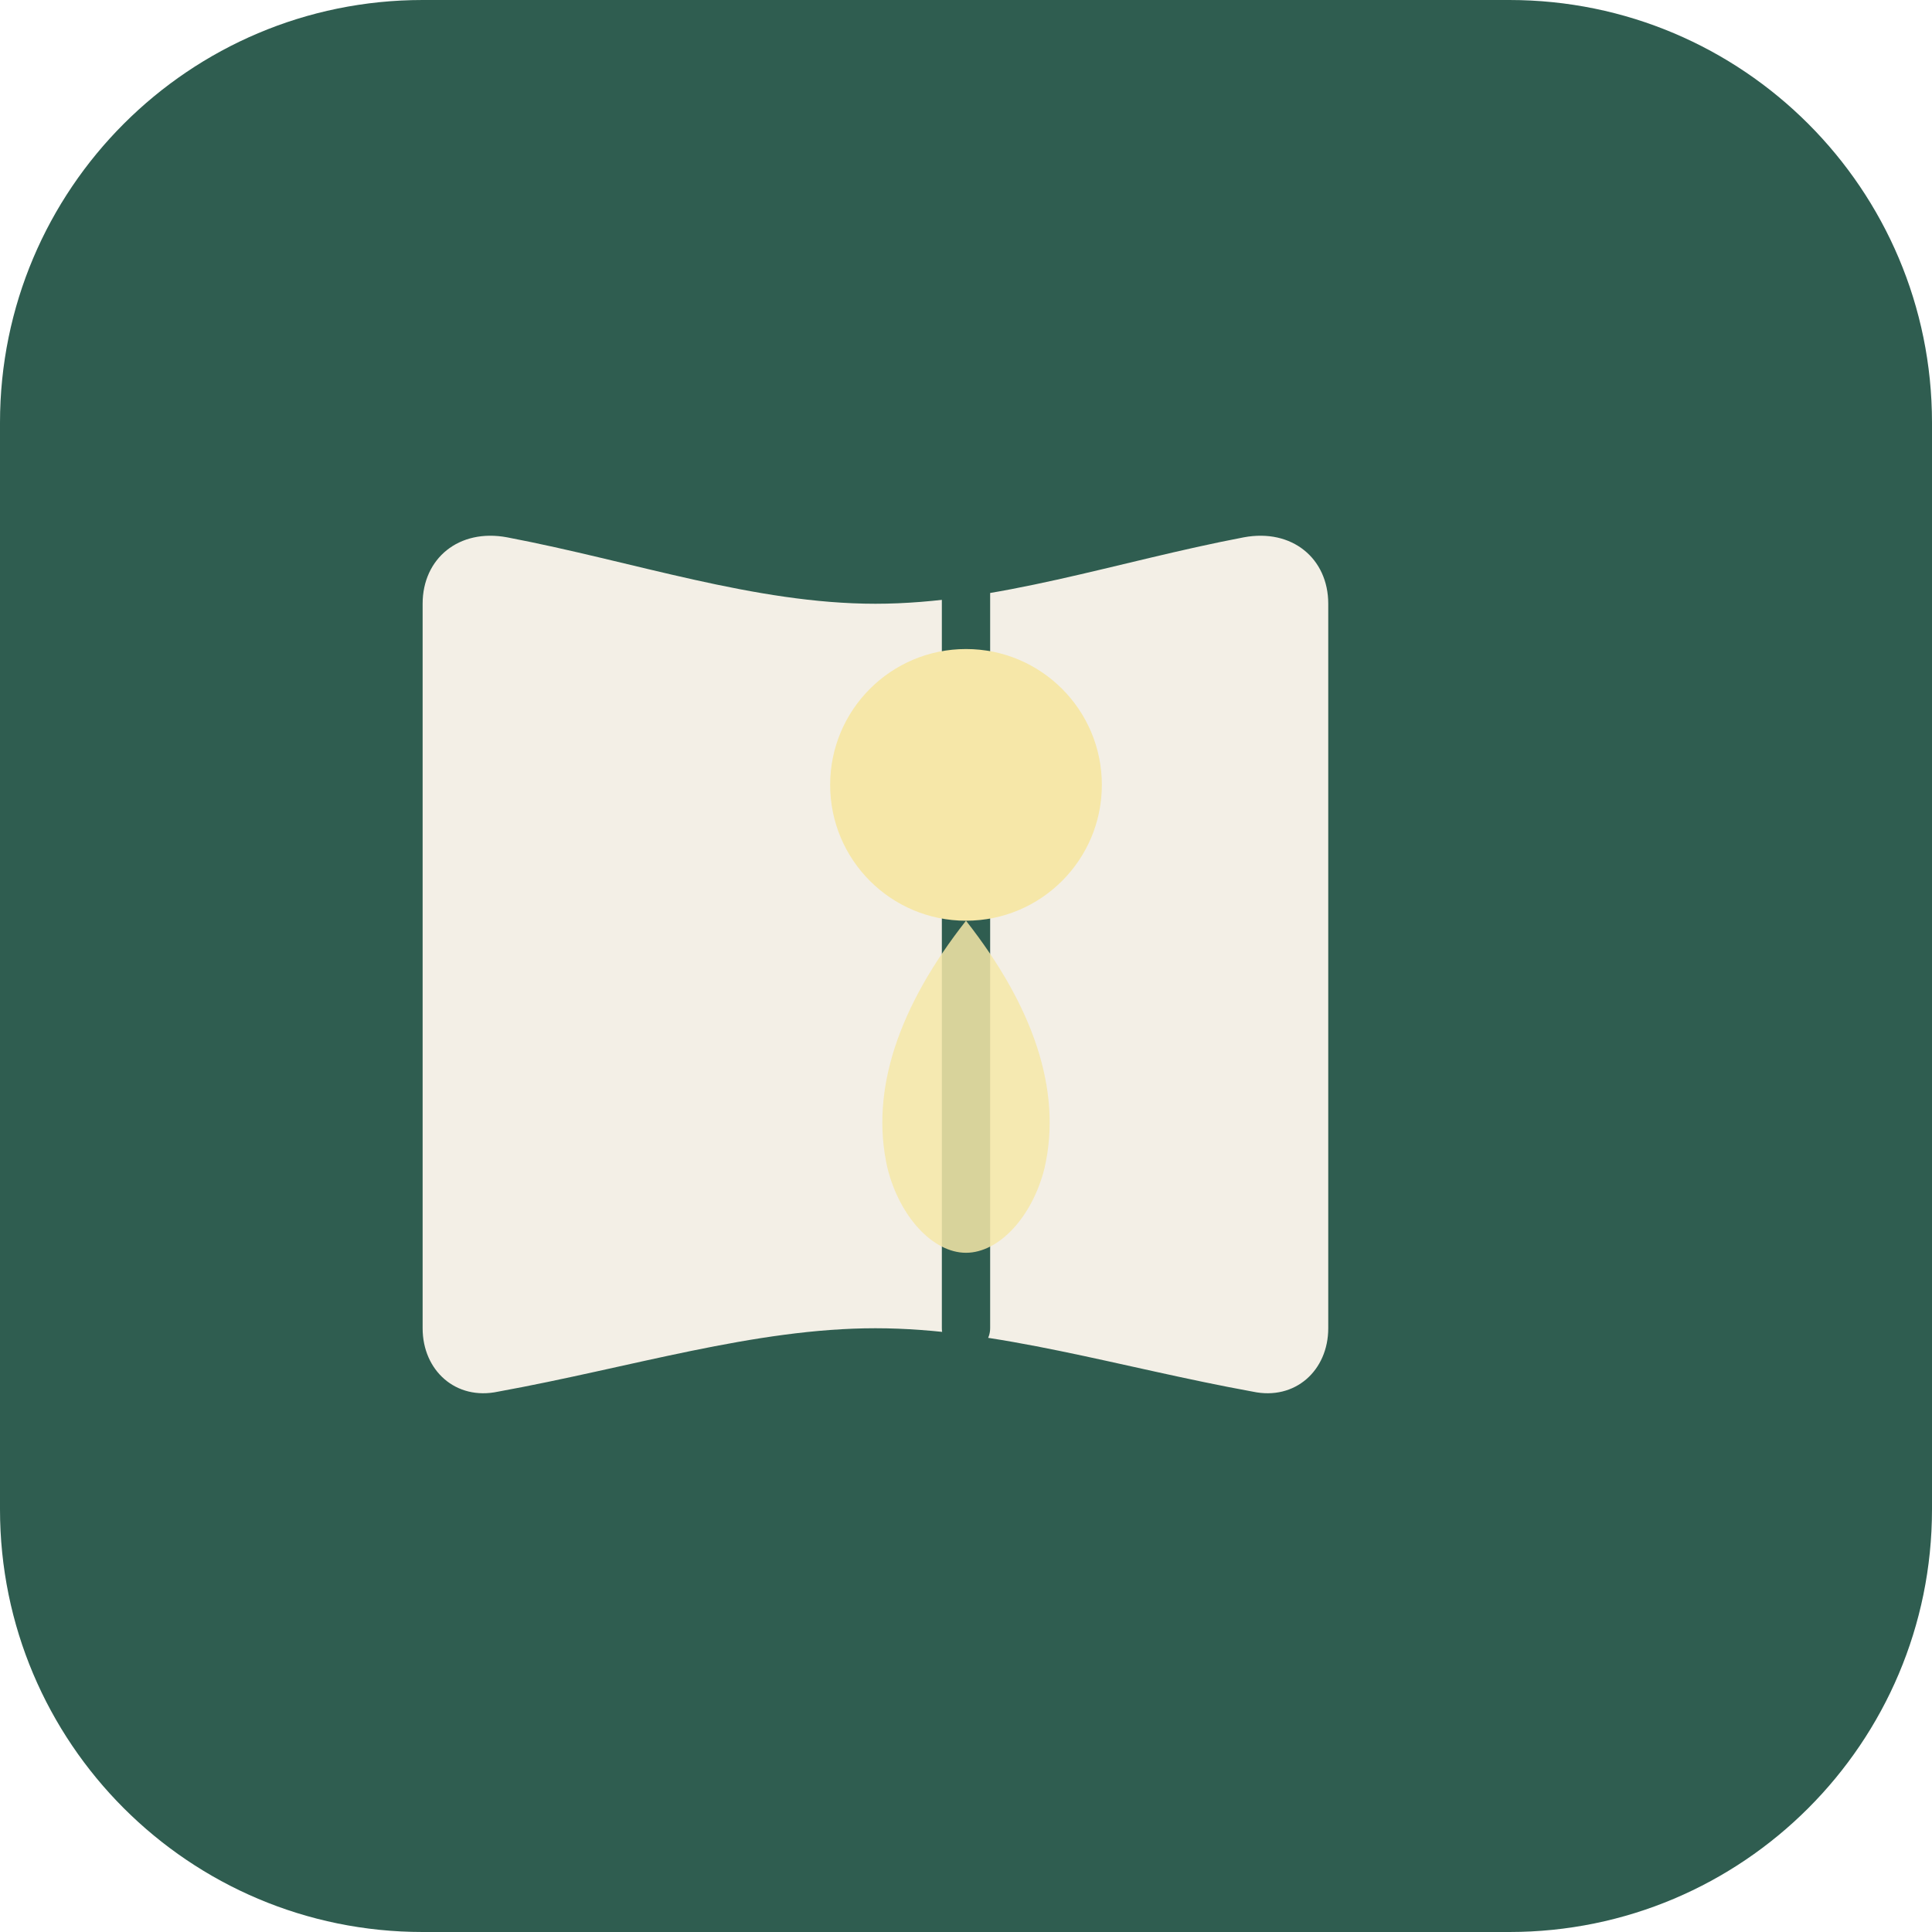
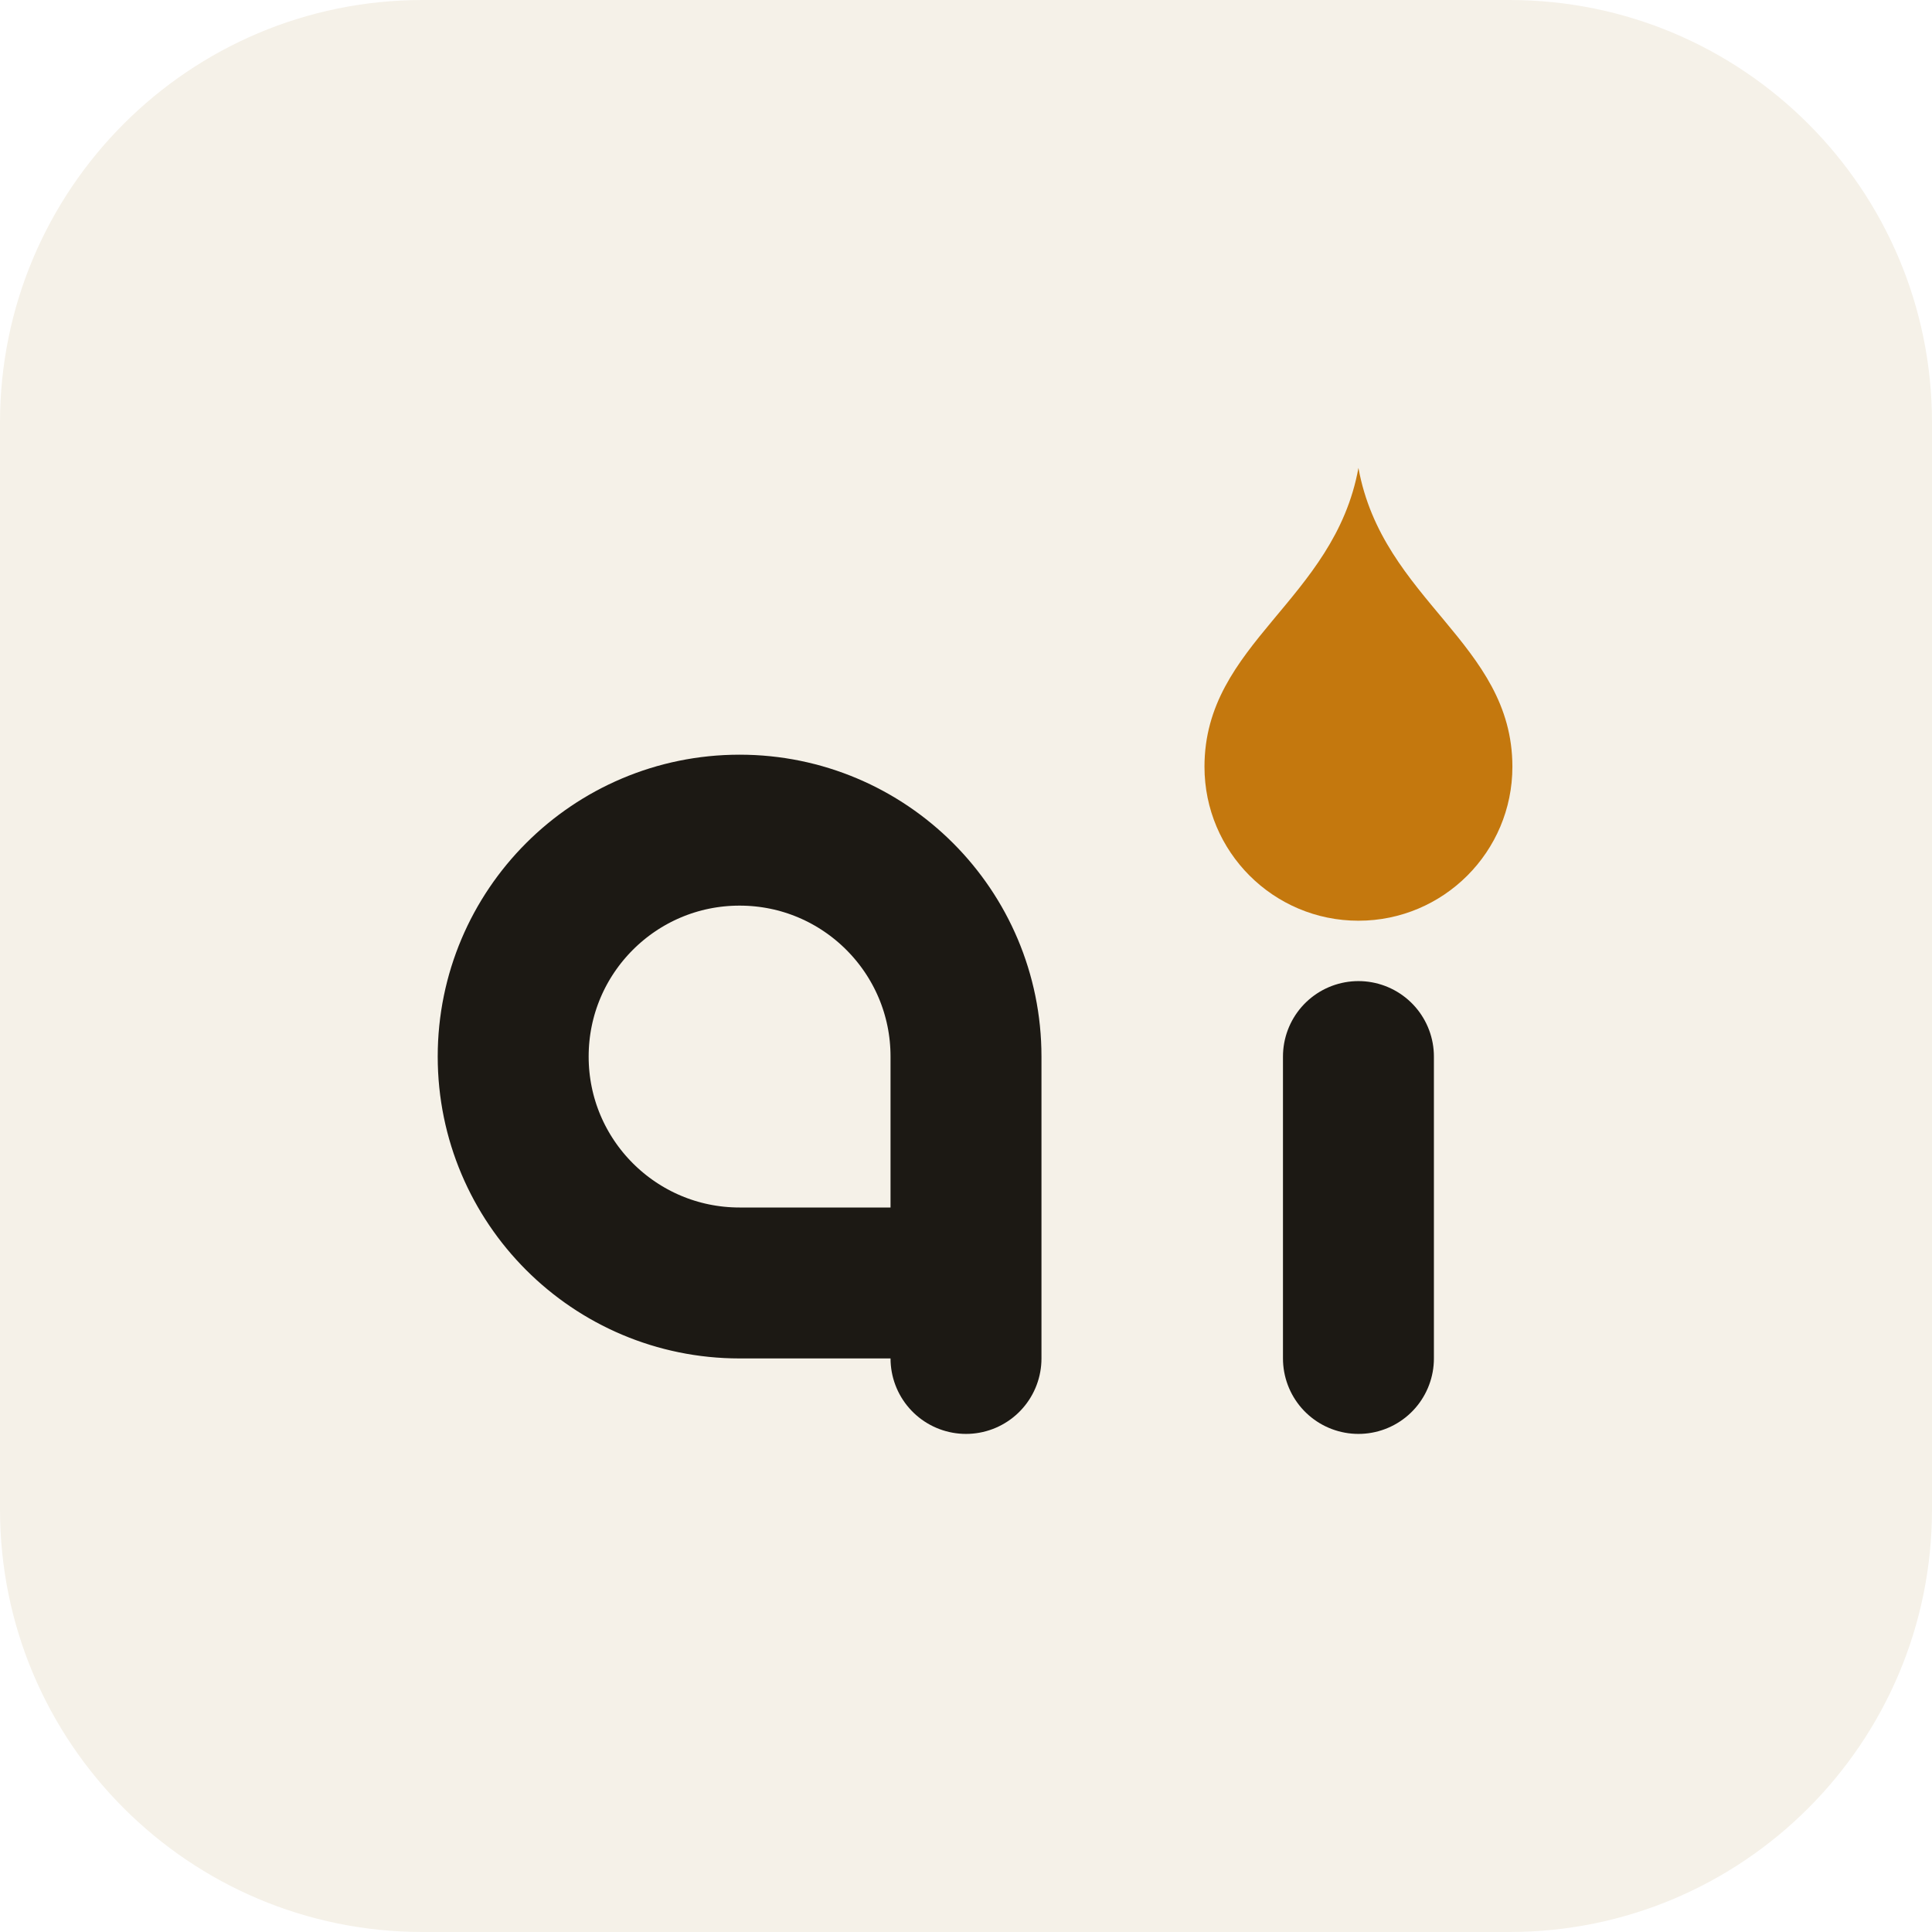
<svg xmlns="http://www.w3.org/2000/svg" viewBox="0 0 64 64" fill="none">
-   <rect width="64" height="64" rx="14" fill="#2f5d50" />
-   <path d="M14 44V20c0-1.5 1.2-2.5 2.8-2.2 4.2.8 8.2 2.2 12.2 2.2s8-1.4 12.2-2.2c1.6-.3 2.8.7 2.8 2.2v24c0 1.4-1.1 2.4-2.5 2.1-4.4-.8-8.5-2.1-12.5-2.1s-8.1 1.3-12.5 2.1C15.1 46.4 14 45.4 14 44z" fill="#f3efe6" />
-   <path d="M32 18v26" stroke="#2f5d50" stroke-width="1.6" stroke-linecap="round" />
-   <circle cx="32" cy="26" r="4.5" fill="#f6e7a8" />
-   <path d="M32 30.5c-2.2 2.8-3.2 5.6-2.6 8.2.4 1.6 1.5 2.8 2.6 2.8s2.2-1.2 2.6-2.8c.6-2.6-.4-5.4-2.6-8.2z" fill="#f6e7a8" opacity=".85" />
+   <rect width="64" height="64" rx="14" fill="#f5f1e8" />
+   <g stroke="#1c1914" stroke-width="5" stroke-linecap="round" stroke-linejoin="round">
+     <path d="M32 45V35a7.5 7.5 0 1 0-7.5 7.5H32" />
+     <path d="M45 45V35" />
+   </g>
+   <path d="M45 15.5c-.8 4.4-5.1 5.8-5.1 9.9a5.1 5.1 0 0 0 10.2 0c0-4.1-4.3-5.5-5.1-9.9z" fill="#c4780e" />
</svg>
